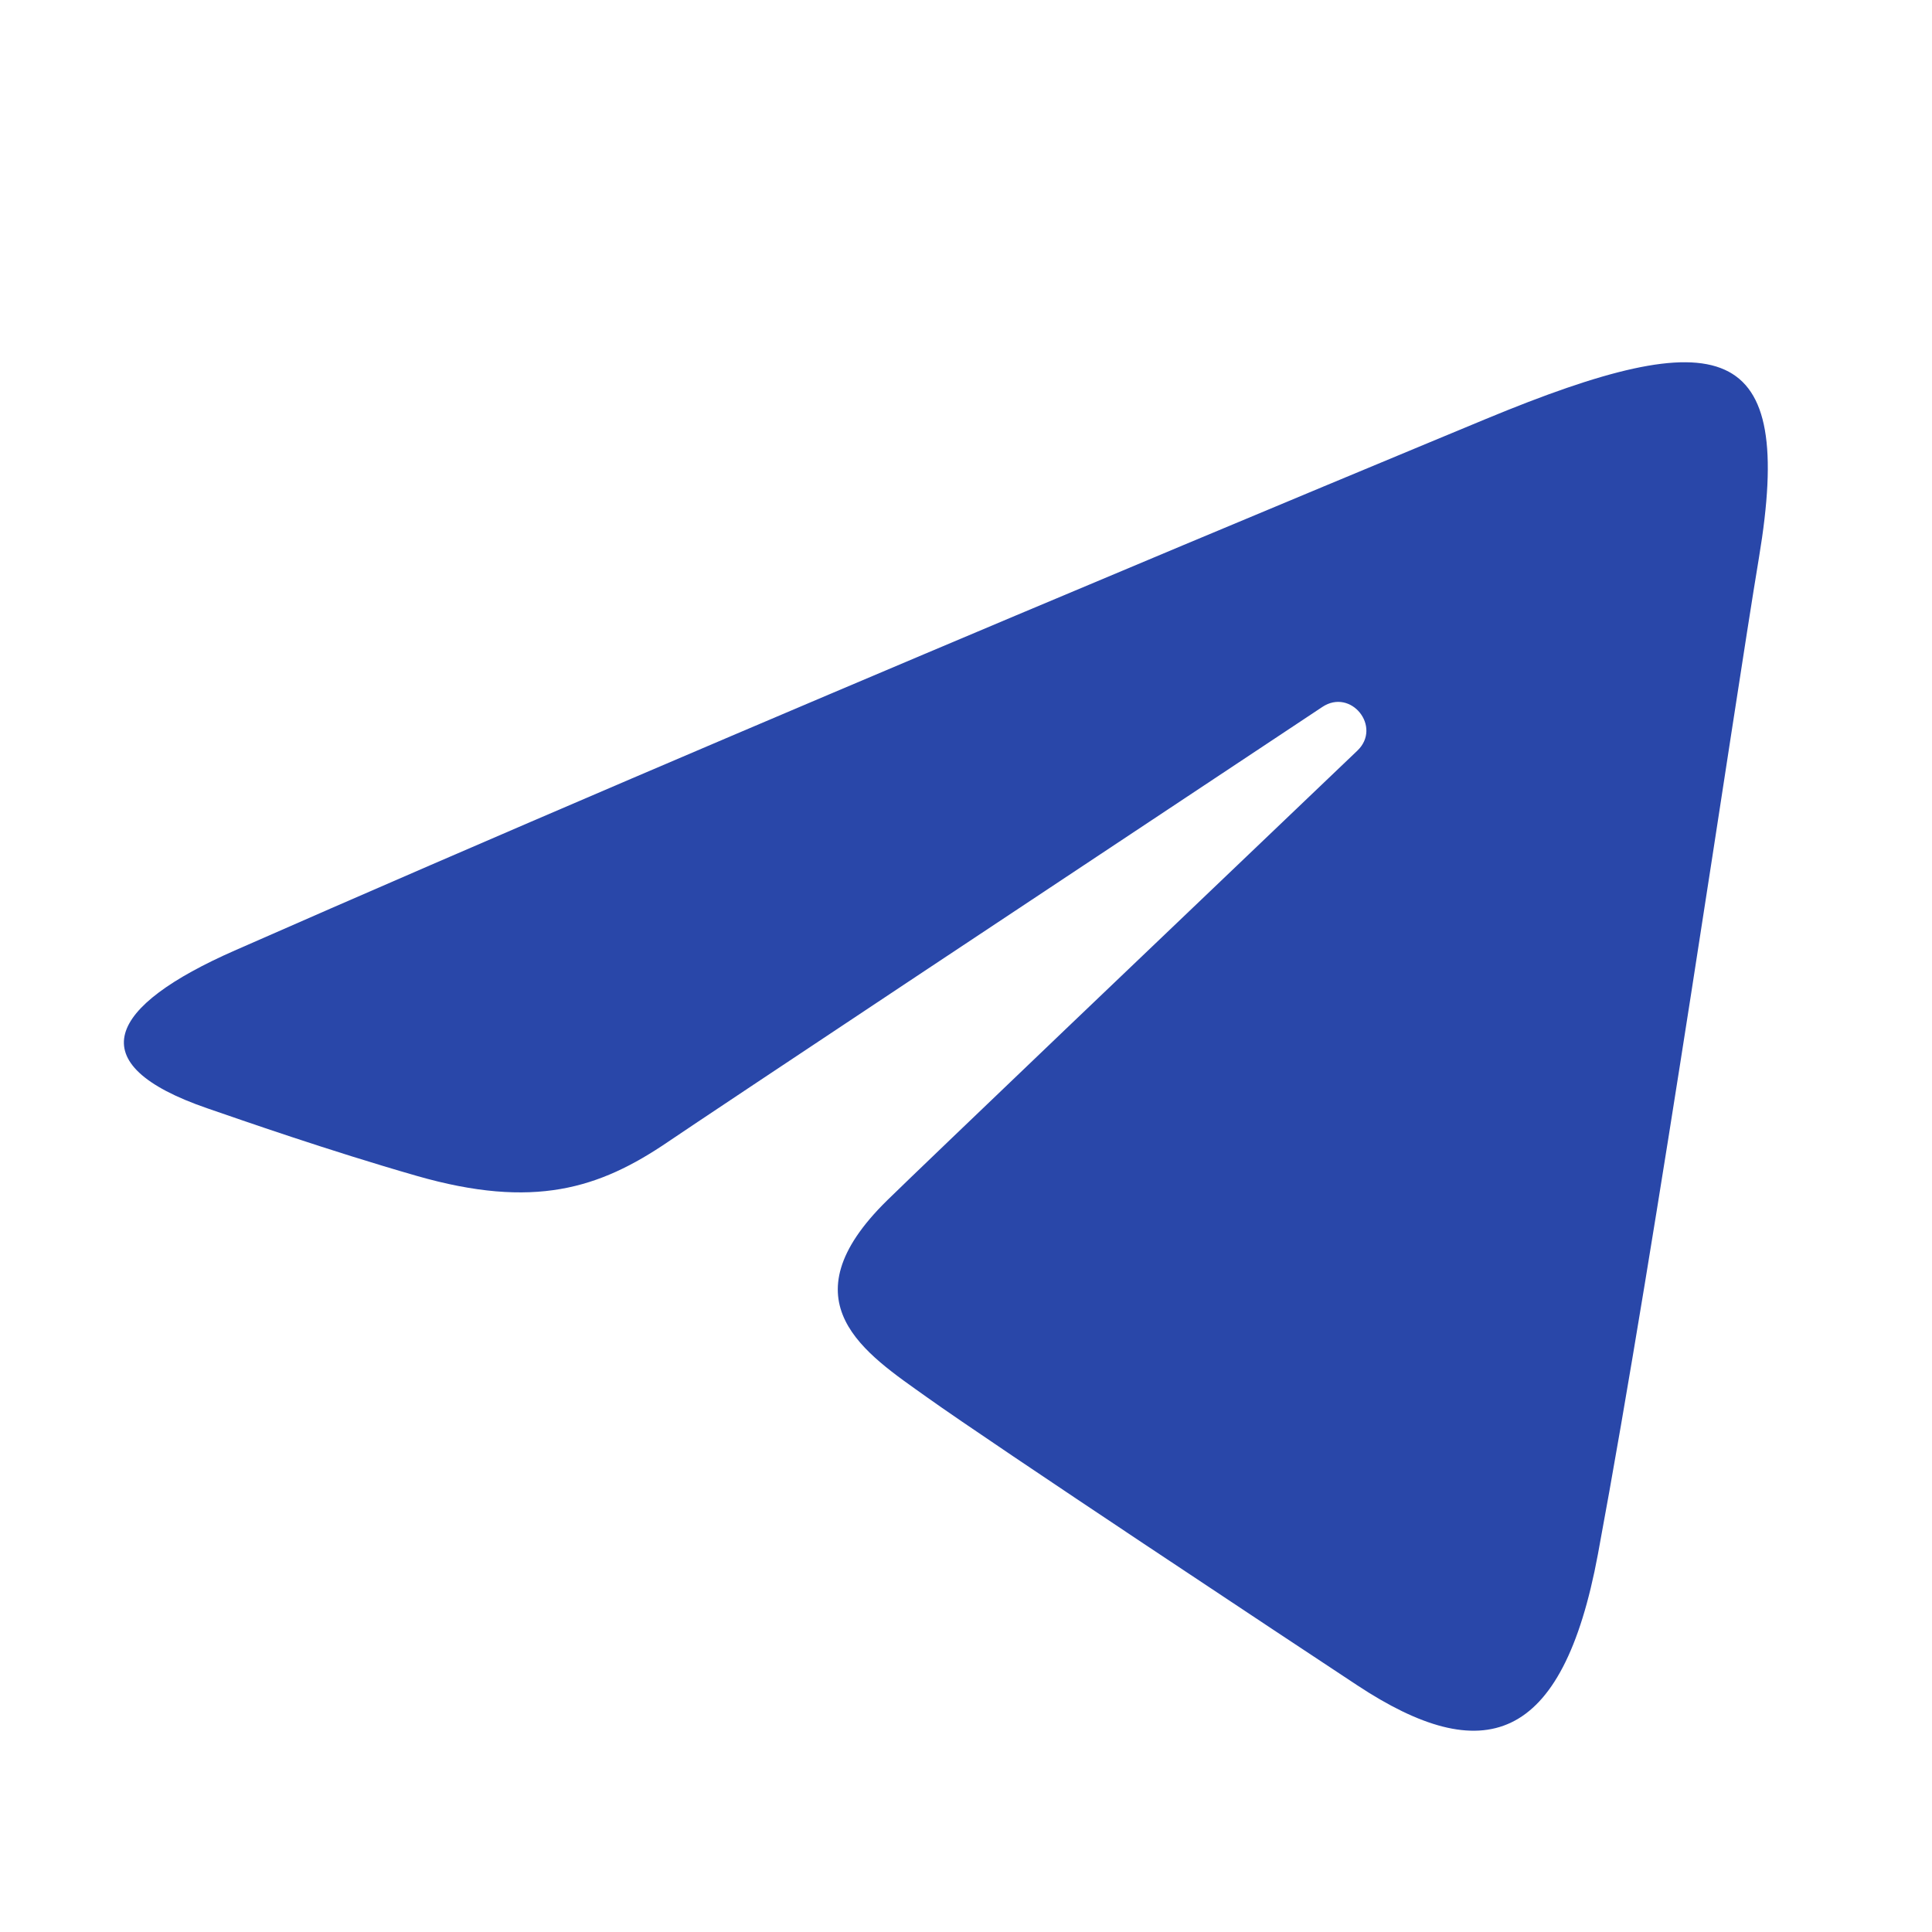
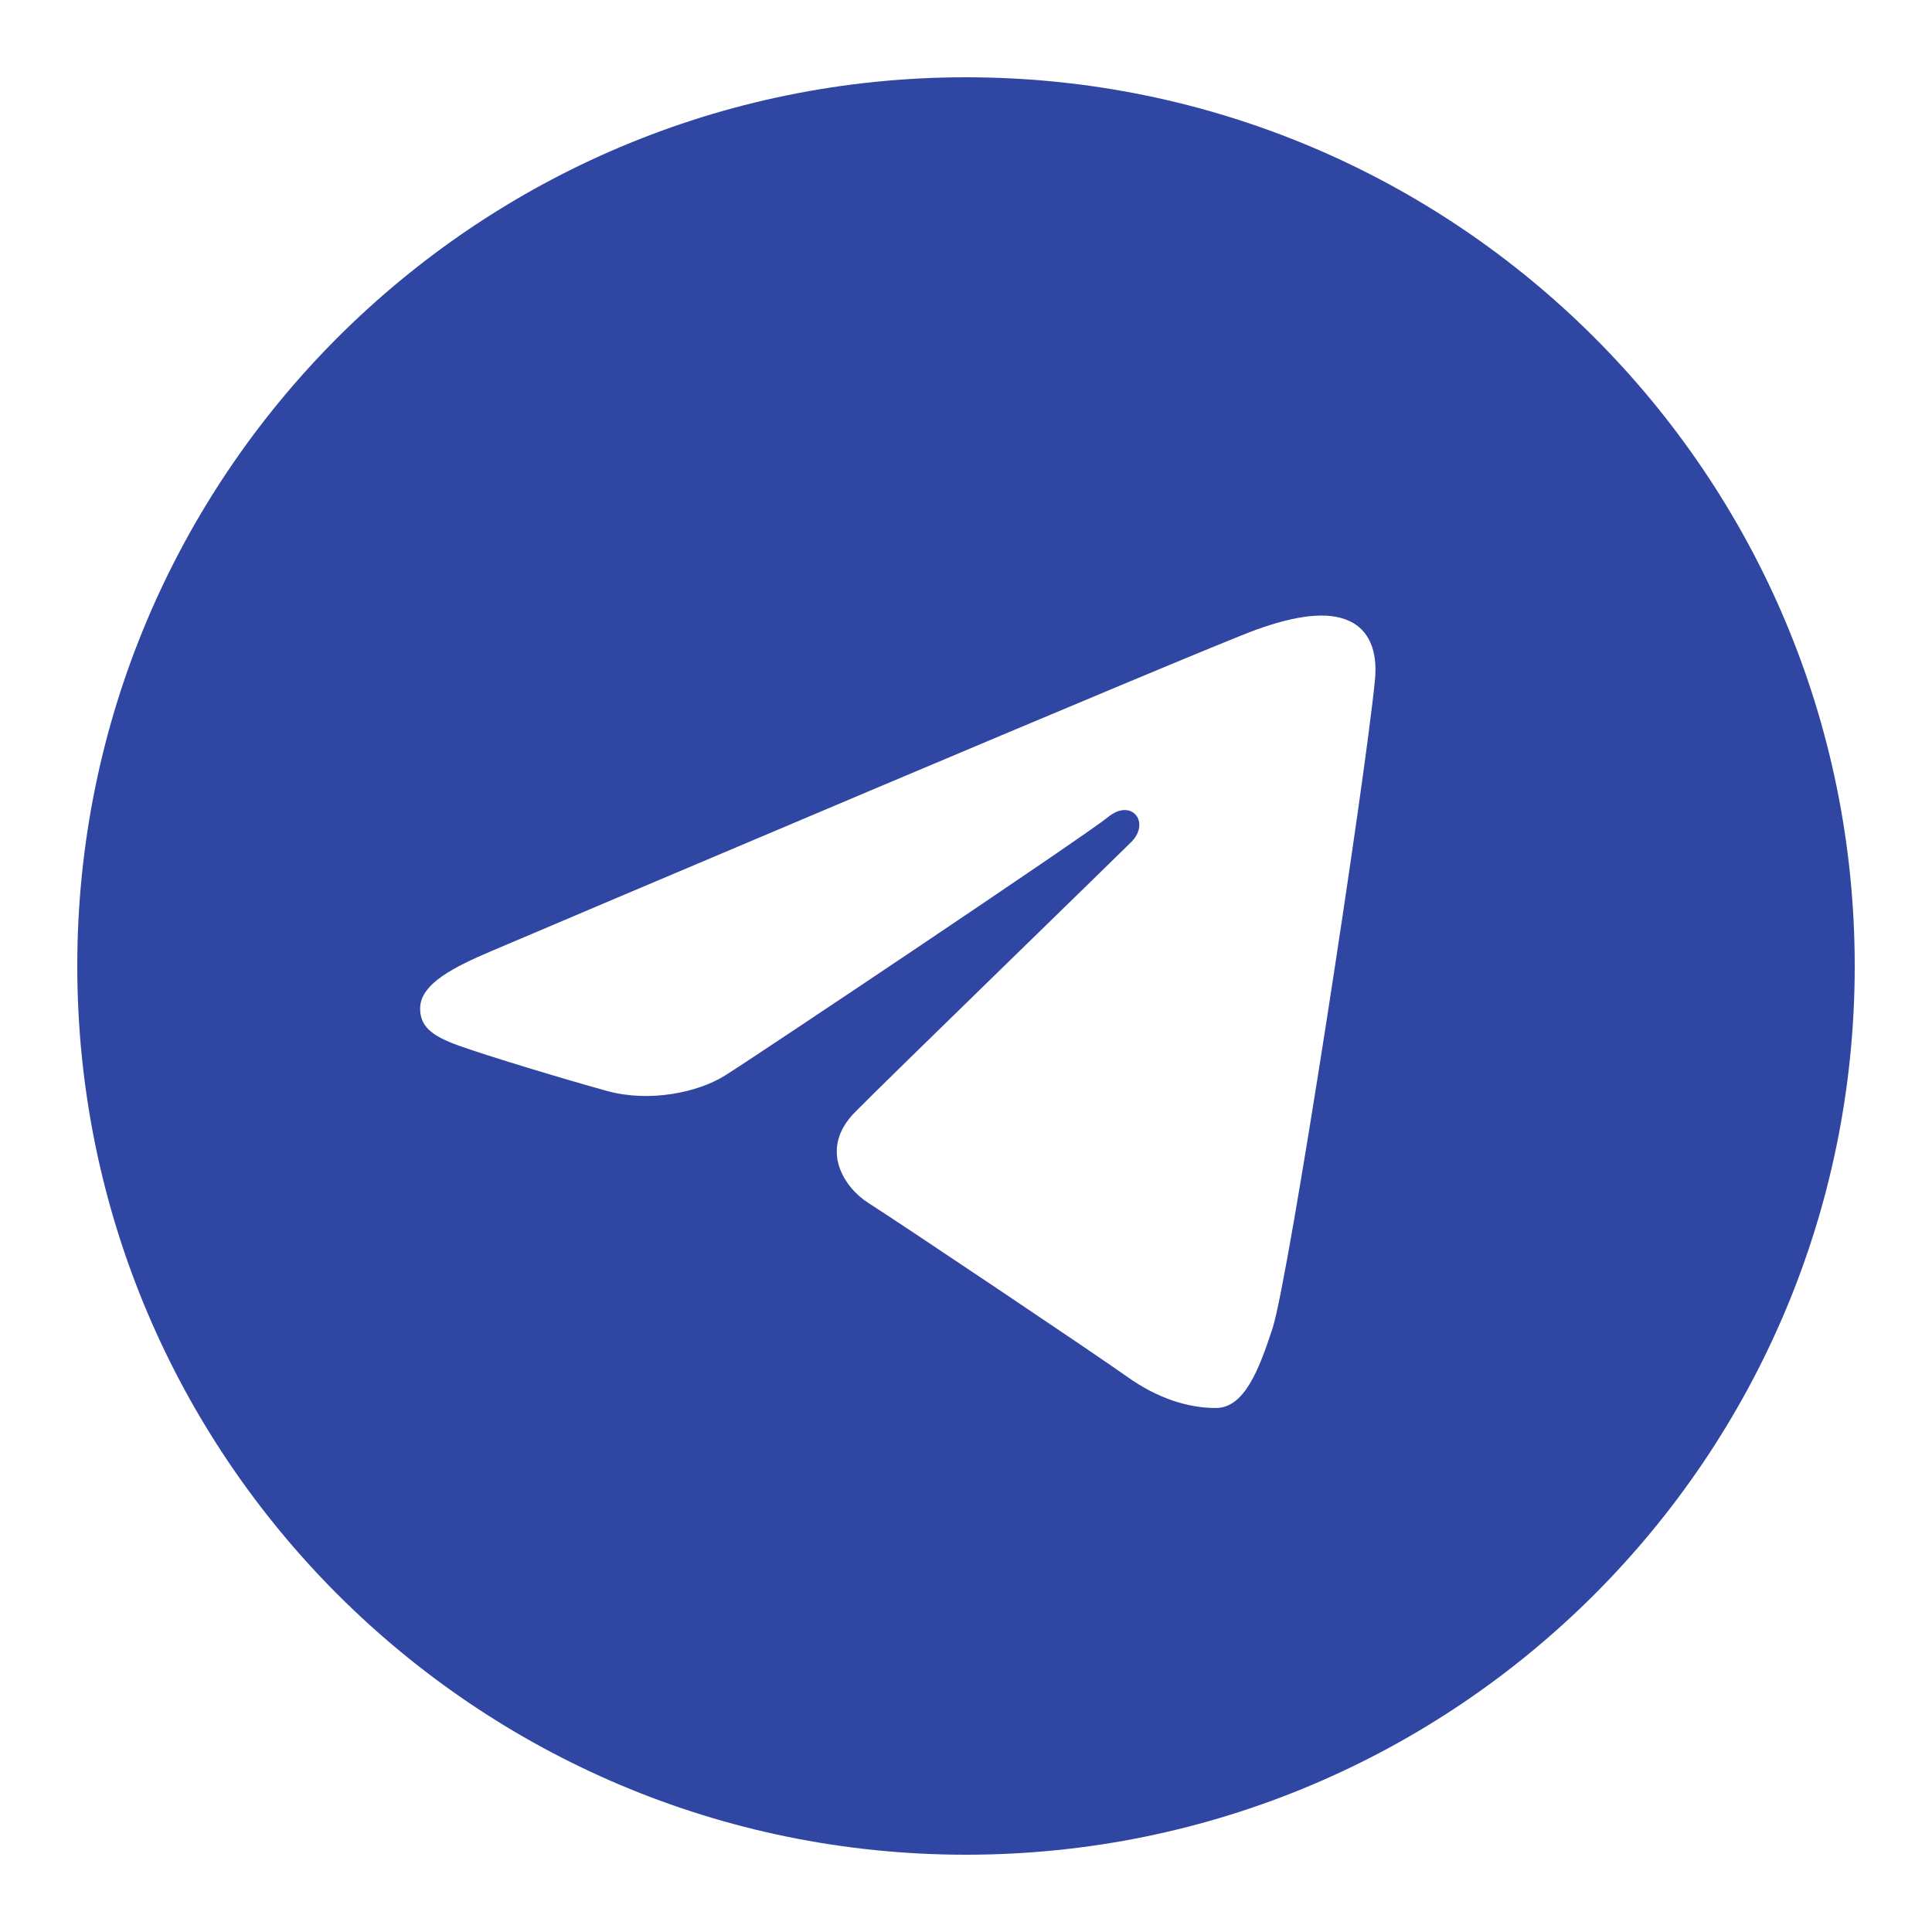
<svg xmlns="http://www.w3.org/2000/svg" viewBox="0,0,256,256" width="24px" height="24px" fill-rule="nonzero">
-   <g fill="#2947a9" fill-rule="nonzero" stroke="none" stroke-width="1" stroke-linecap="butt" stroke-linejoin="miter" stroke-miterlimit="10" stroke-dasharray="" stroke-dashoffset="0" font-family="none" font-weight="none" font-size="none" text-anchor="none" style="mix-blend-mode: normal">
-     <g transform="scale(5.33333,5.33333)">
-       <path d="M5.83,23.616c12.568,-5.529 28.832,-12.27 31.077,-13.203c5.889,-2.442 7.696,-1.974 6.795,3.434c-0.647,3.887 -2.514,16.756 -4.002,24.766c-0.883,4.75 -2.864,5.313 -5.979,3.258c-1.498,-0.989 -9.059,-5.989 -10.7,-7.163c-1.498,-1.07 -3.564,-2.357 -0.973,-4.892c0.922,-0.903 6.966,-6.674 11.675,-11.166c0.617,-0.59 -0.158,-1.559 -0.87,-1.086c-6.347,4.209 -15.147,10.051 -16.267,10.812c-1.692,1.149 -3.317,1.676 -6.234,0.838c-2.204,-0.633 -4.357,-1.388 -5.195,-1.676c-3.227,-1.108 -2.461,-2.543 0.673,-3.922z" />
+   <g fill="#3046a3" fill-rule="nonzero" stroke="none" stroke-width="1" stroke-linecap="butt" stroke-linejoin="miter" stroke-miterlimit="10" stroke-dasharray="" stroke-dashoffset="0" font-family="none" font-weight="none" font-size="none" text-anchor="none" style="mix-blend-mode: normal">
+     <g transform="scale(5.12,5.12)">
+       <path d="M25,2c12.703,0 23,10.297 23,23c0,12.703 -10.297,23 -23,23c-12.703,0 -23,-10.297 -23,-23c0,-12.703 10.297,-23 23,-23zM32.934,34.375c0.423,-1.298 2.405,-14.234 2.65,-16.783c0.074,-0.772 -0.17,-1.285 -0.648,-1.514c-0.578,-0.278 -1.434,-0.139 -2.427,0.219c-1.362,0.491 -18.774,7.884 -19.78,8.312c-0.954,0.405 -1.856,0.847 -1.856,1.487c0,0.45 0.267,0.703 1.003,0.966c0.766,0.273 2.695,0.858 3.834,1.172c1.097,0.303 2.346,0.04 3.046,-0.395c0.742,-0.461 9.305,-6.191 9.92,-6.693c0.614,-0.502 1.104,0.141 0.602,0.644c-0.502,0.502 -6.38,6.207 -7.155,6.997c-0.941,0.959 -0.273,1.953 0.358,2.351c0.721,0.454 5.906,3.932 6.687,4.49c0.781,0.558 1.573,0.811 2.298,0.811c0.725,0 1.107,-0.955 1.468,-2.064z" />
    </g>
  </g>
</svg>
